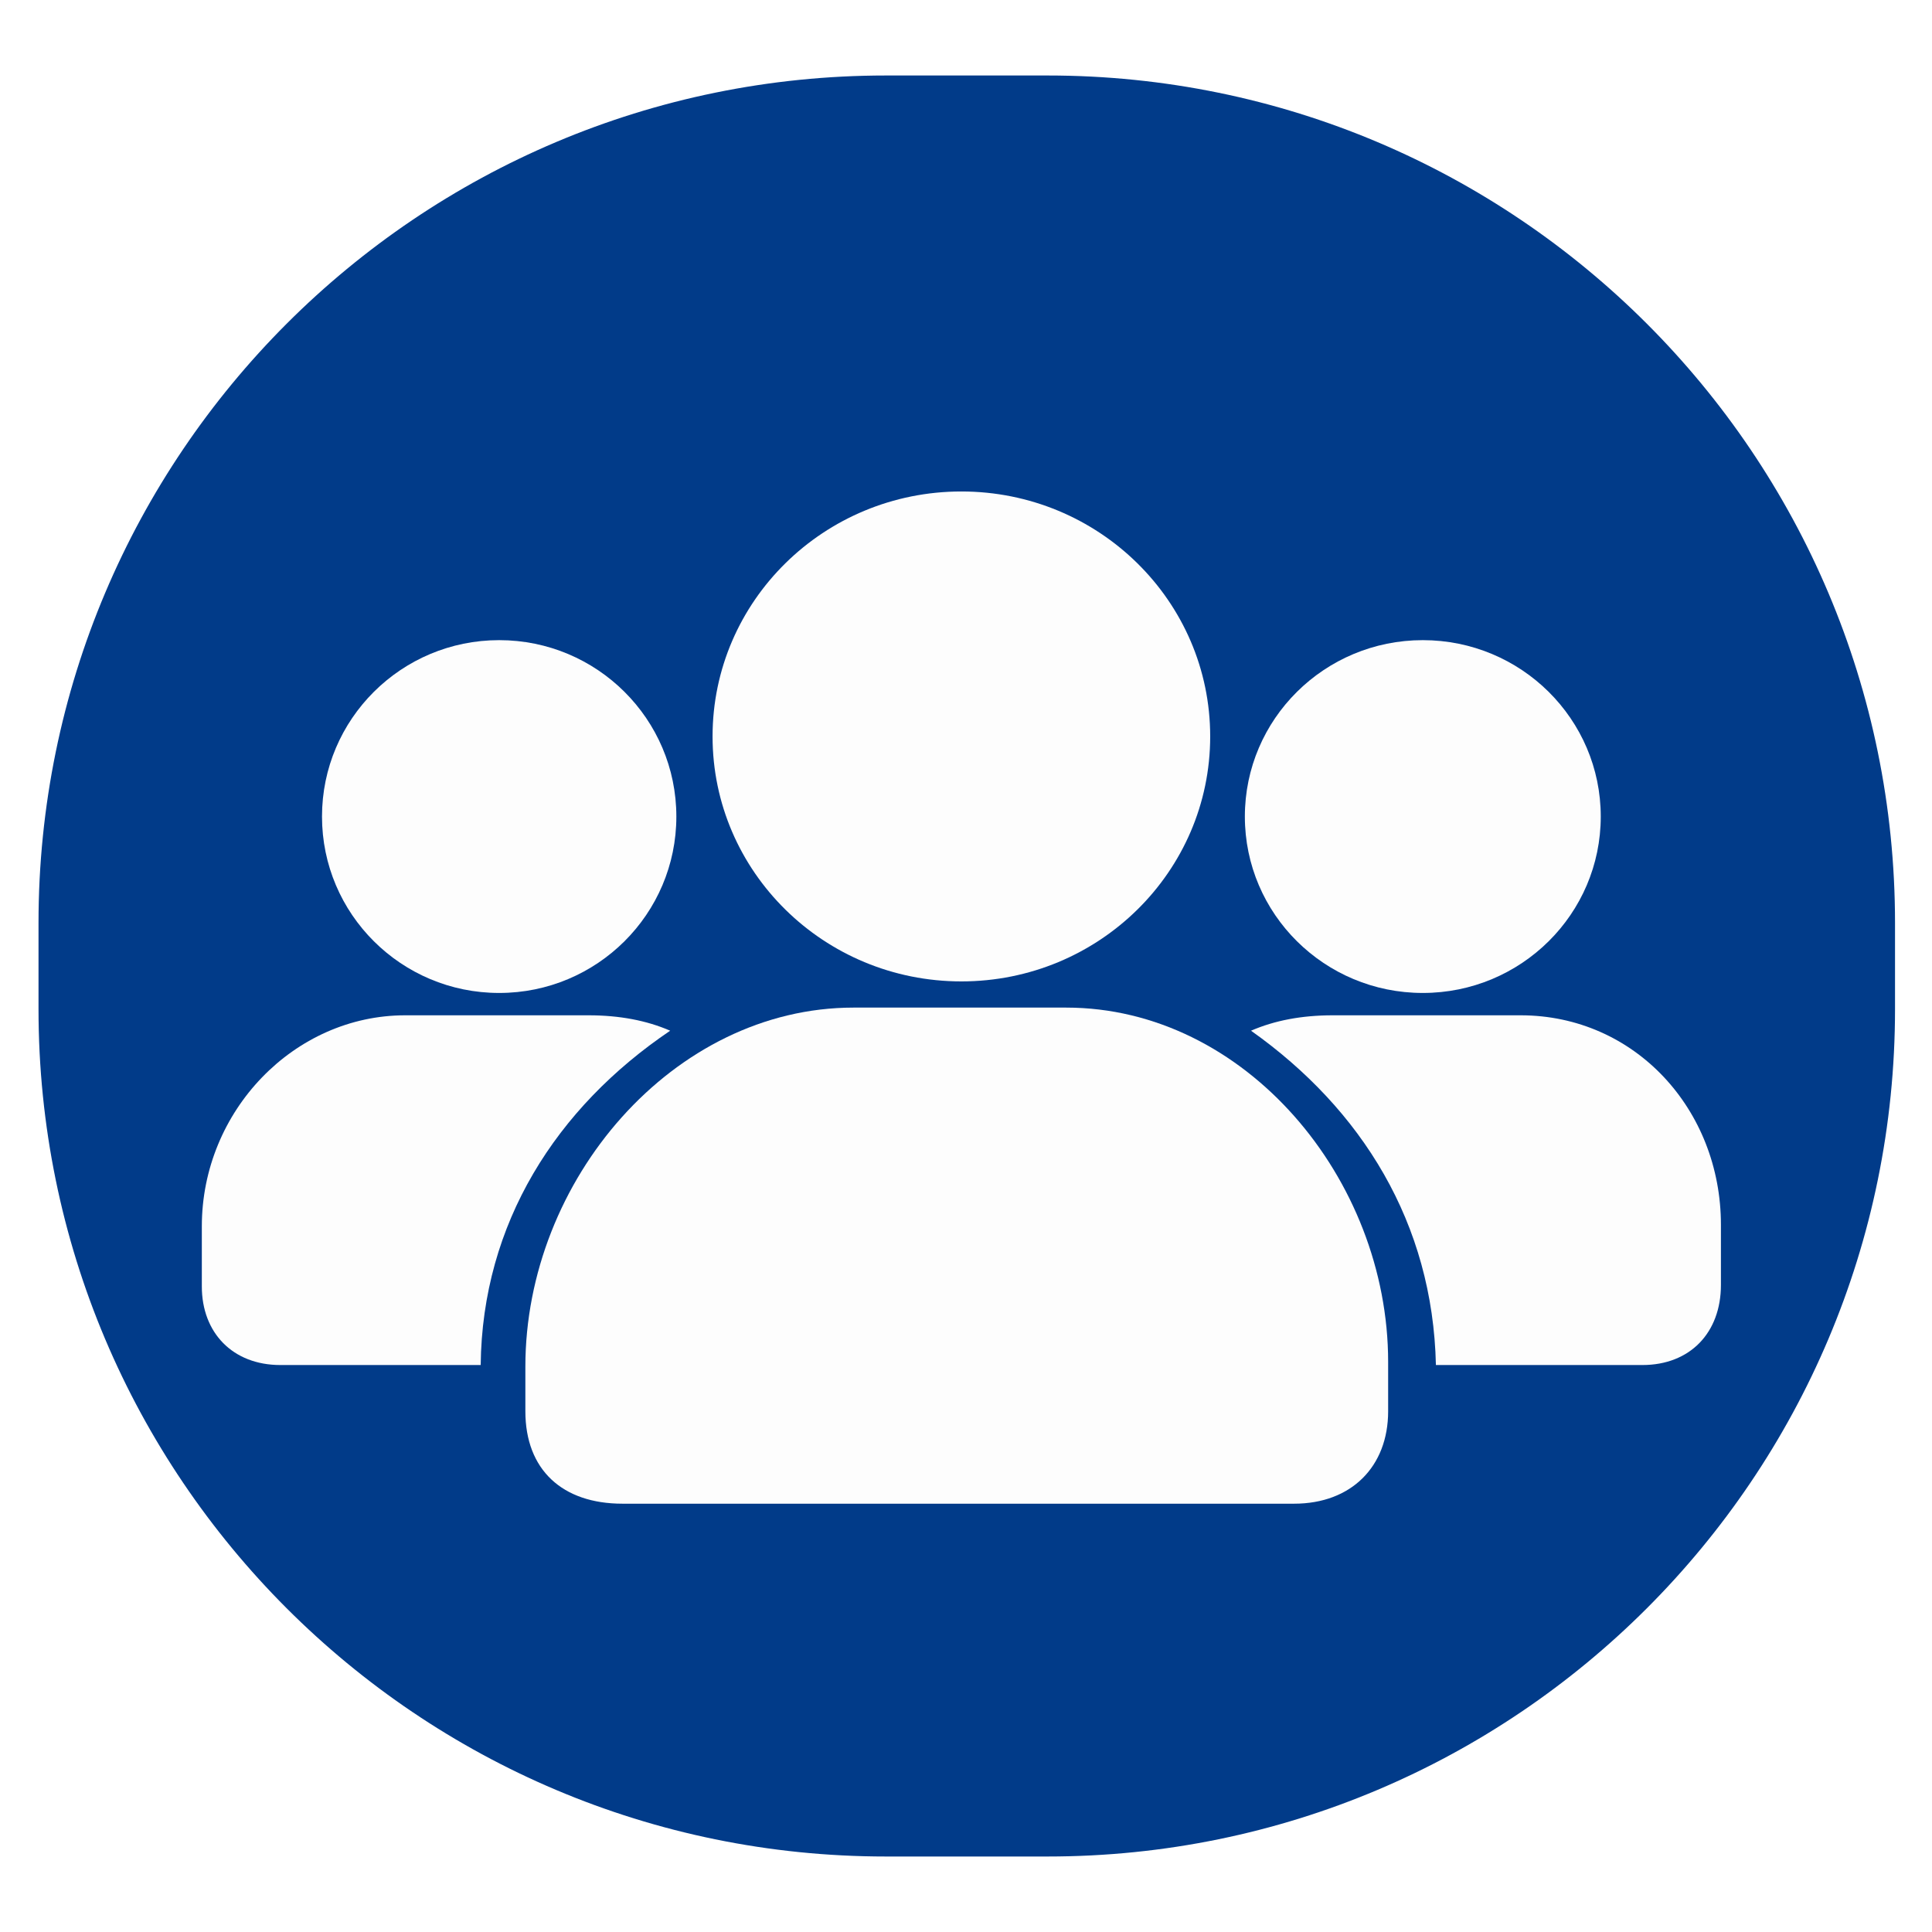
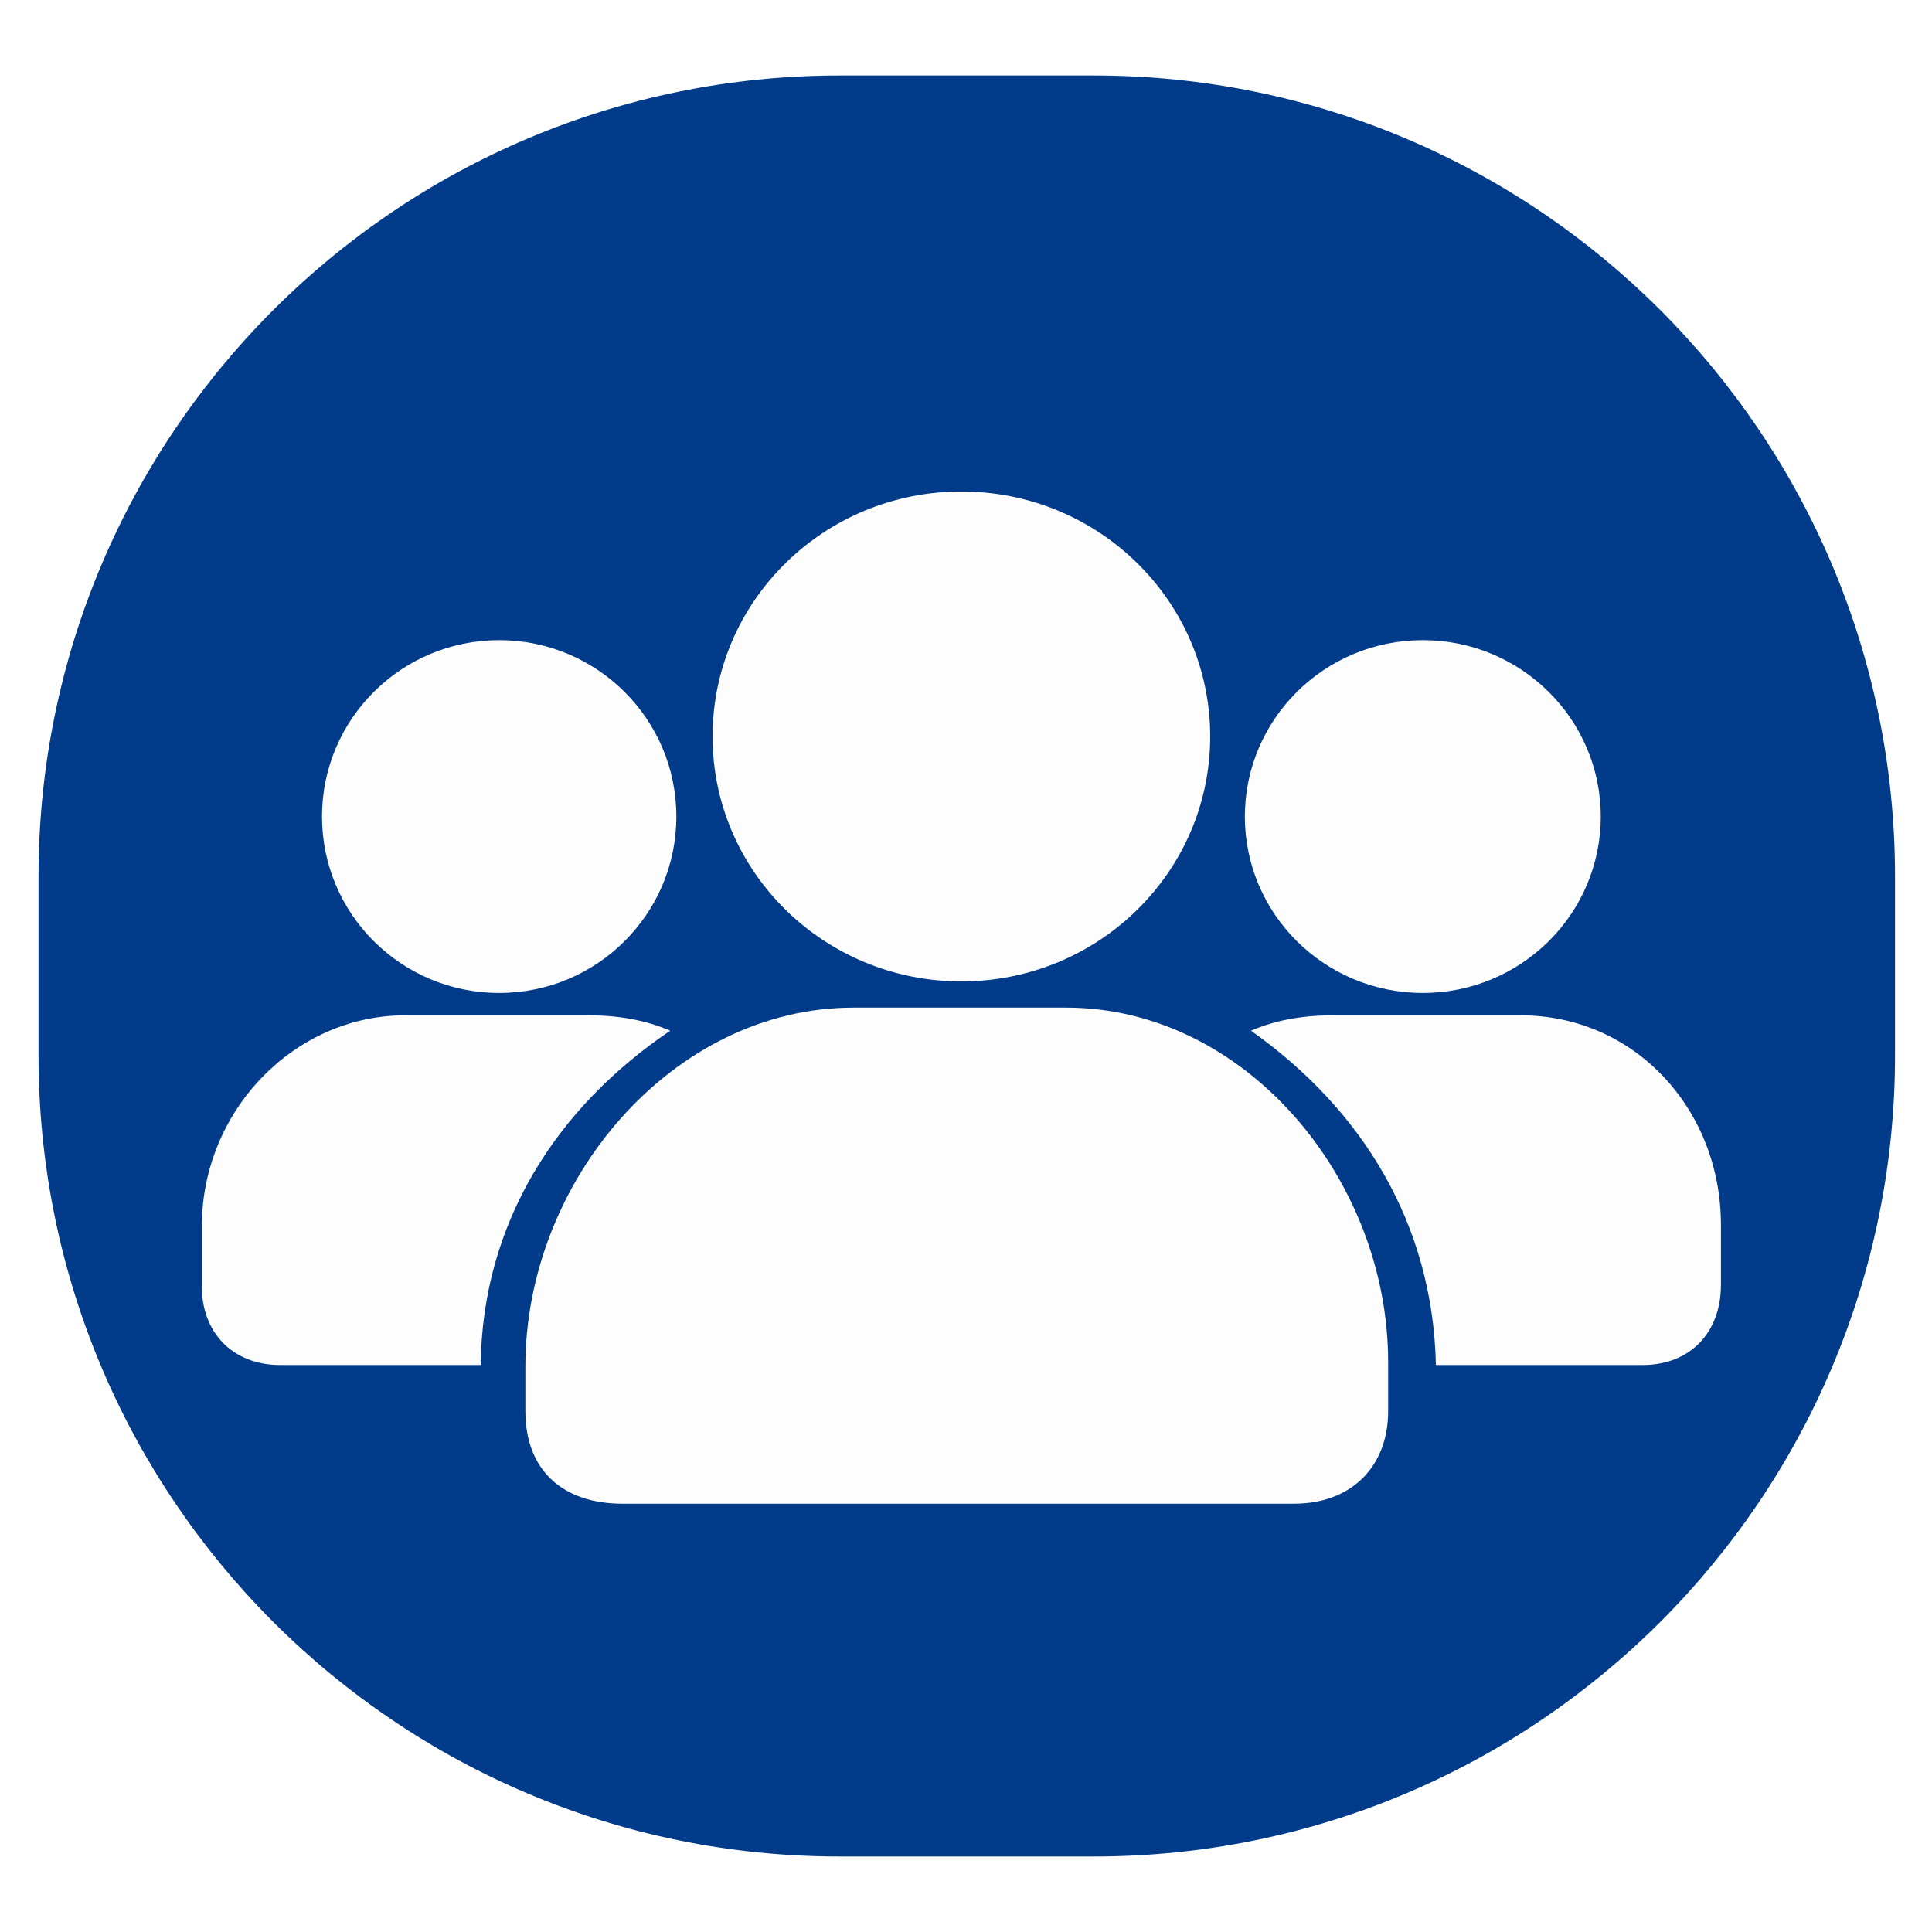
<svg xmlns="http://www.w3.org/2000/svg" viewBox="0 0 1254 1254">
-   <rect x="25" y="49" width="1205" height="1156" rx="550" fill="#013b89" />
+   <rect x="25" y="49" width="1205" height="1156" rx="520" fill="#013b89" />
  <g fill="#fdfdfd">
    <ellipse cx="624" cy="478" rx="161.5" ry="159" />
    <ellipse cx="324" cy="530" rx="115" ry="114.5" />
    <ellipse cx="923.5" cy="530" rx="115.5" ry="114.5" />
    <path d="M263 659H382Q412 659 435 669C361 719 313 794 312 886H182C151 886 131 865 131 835V796C131 721 191 659 263 659Z" />
    <path d="M865 659H987C1061 659 1117 720 1117 795V834C1117 865 1097 886 1066 886H932C930 794 884 720 812 669Q835 659 865 659Z" />
    <path d="M554 654H692C808 654 901 765 901 884V916C901 952 877 976 840 976H404C365 976 341 954 341 916V887C341 766 437 654 554 654Z" />
  </g>
</svg>
